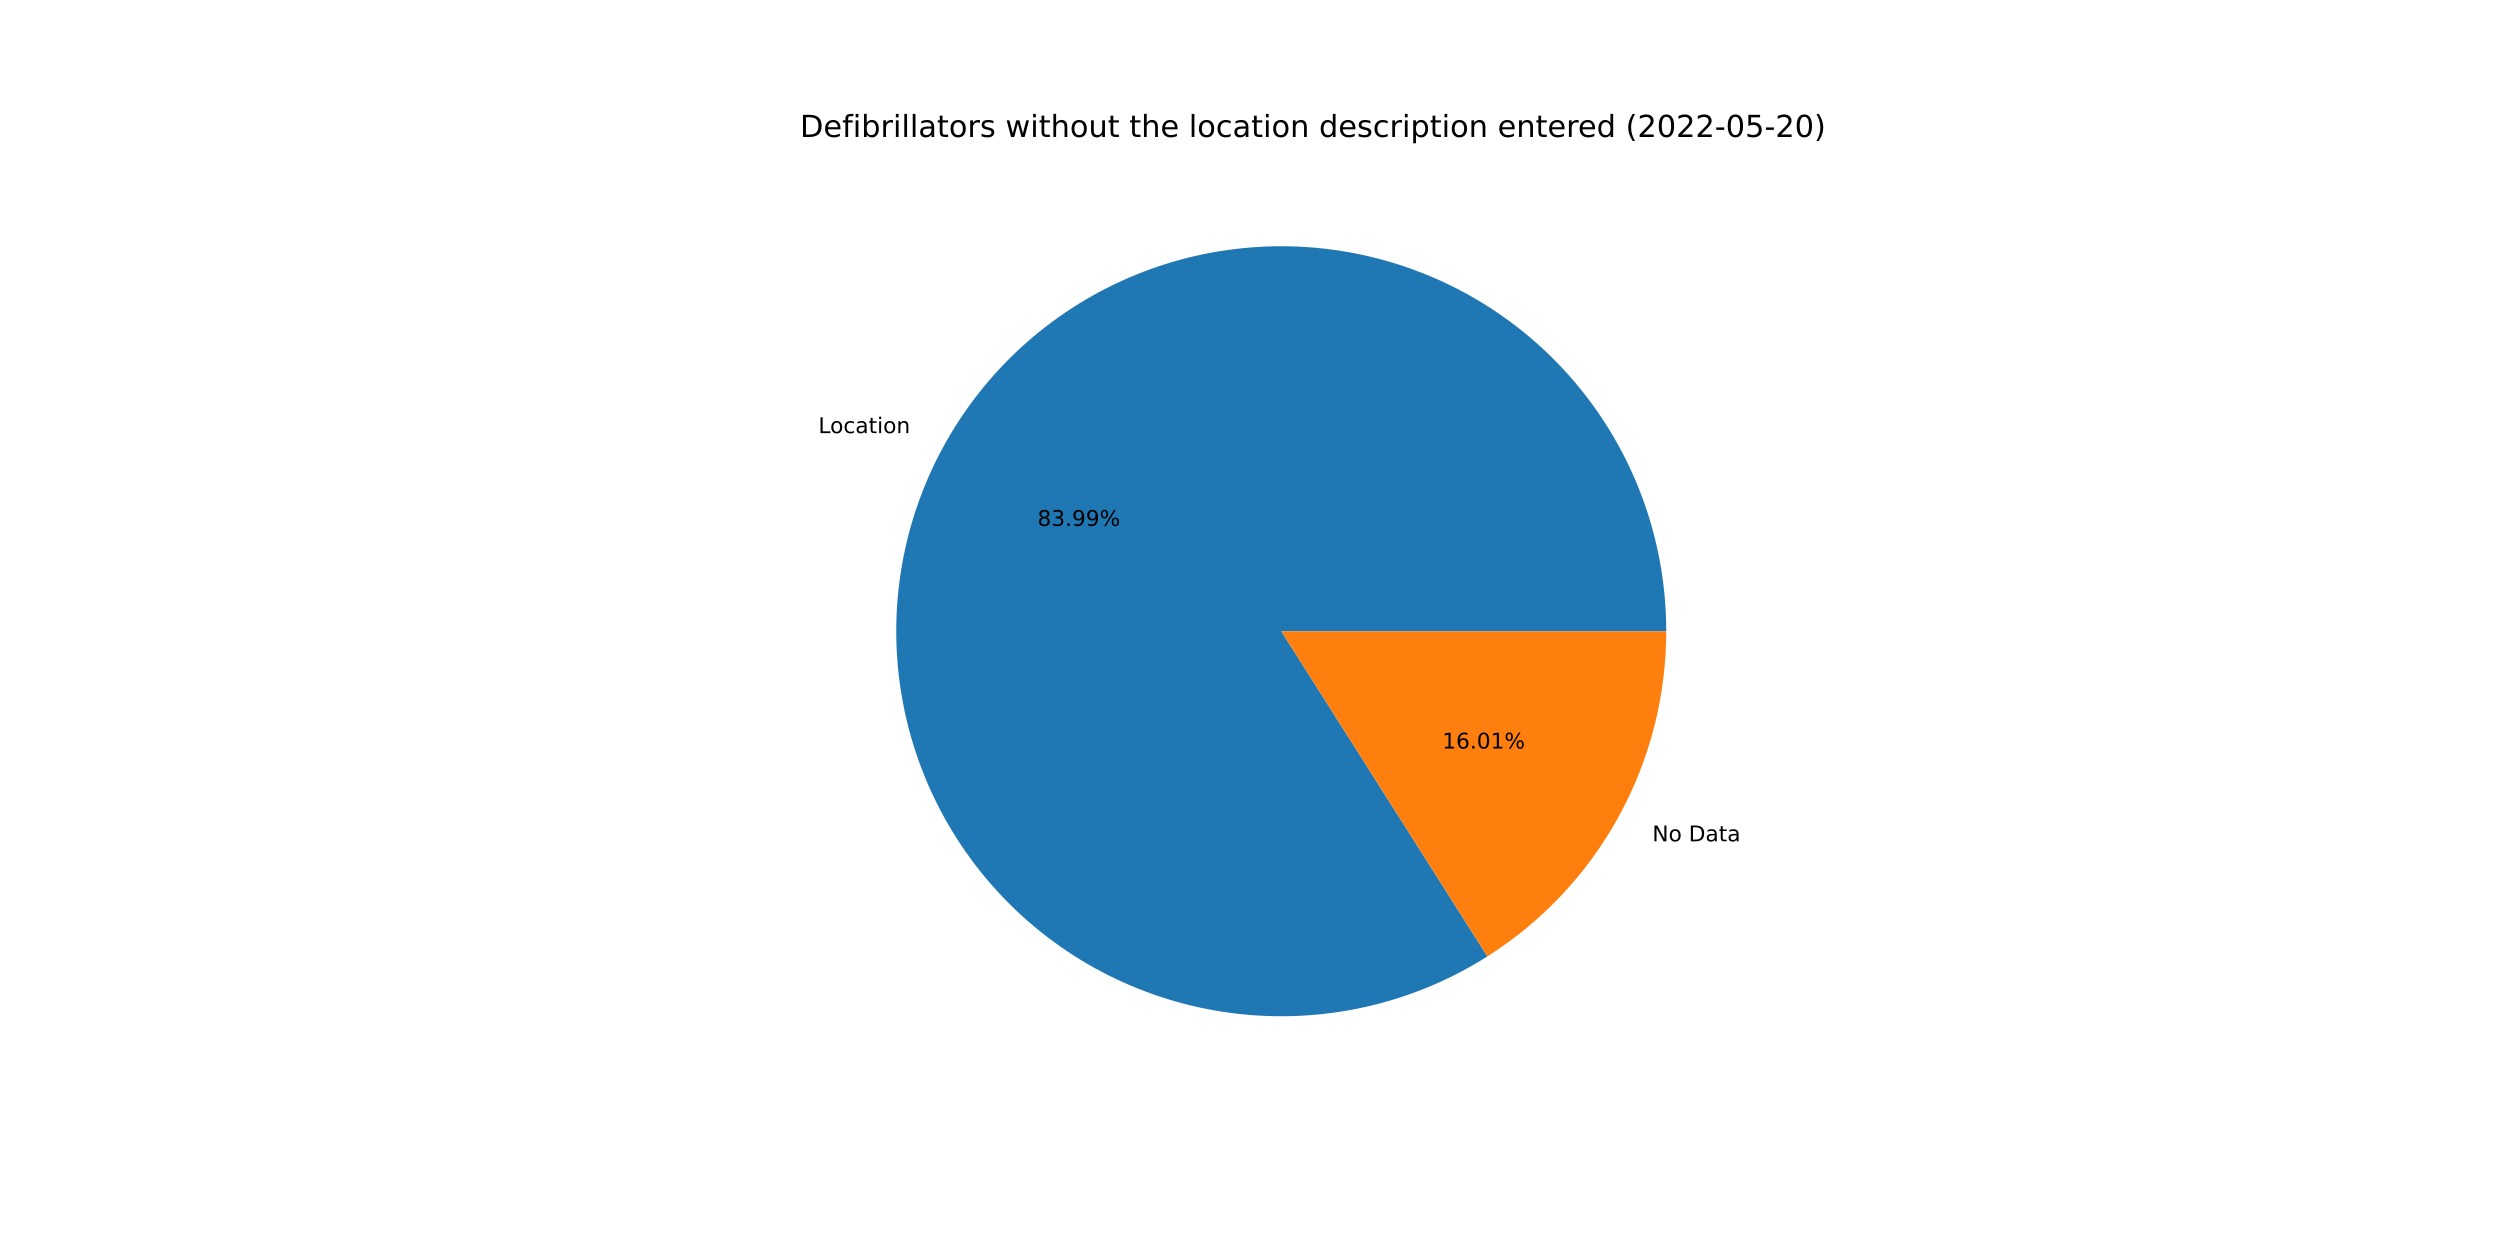
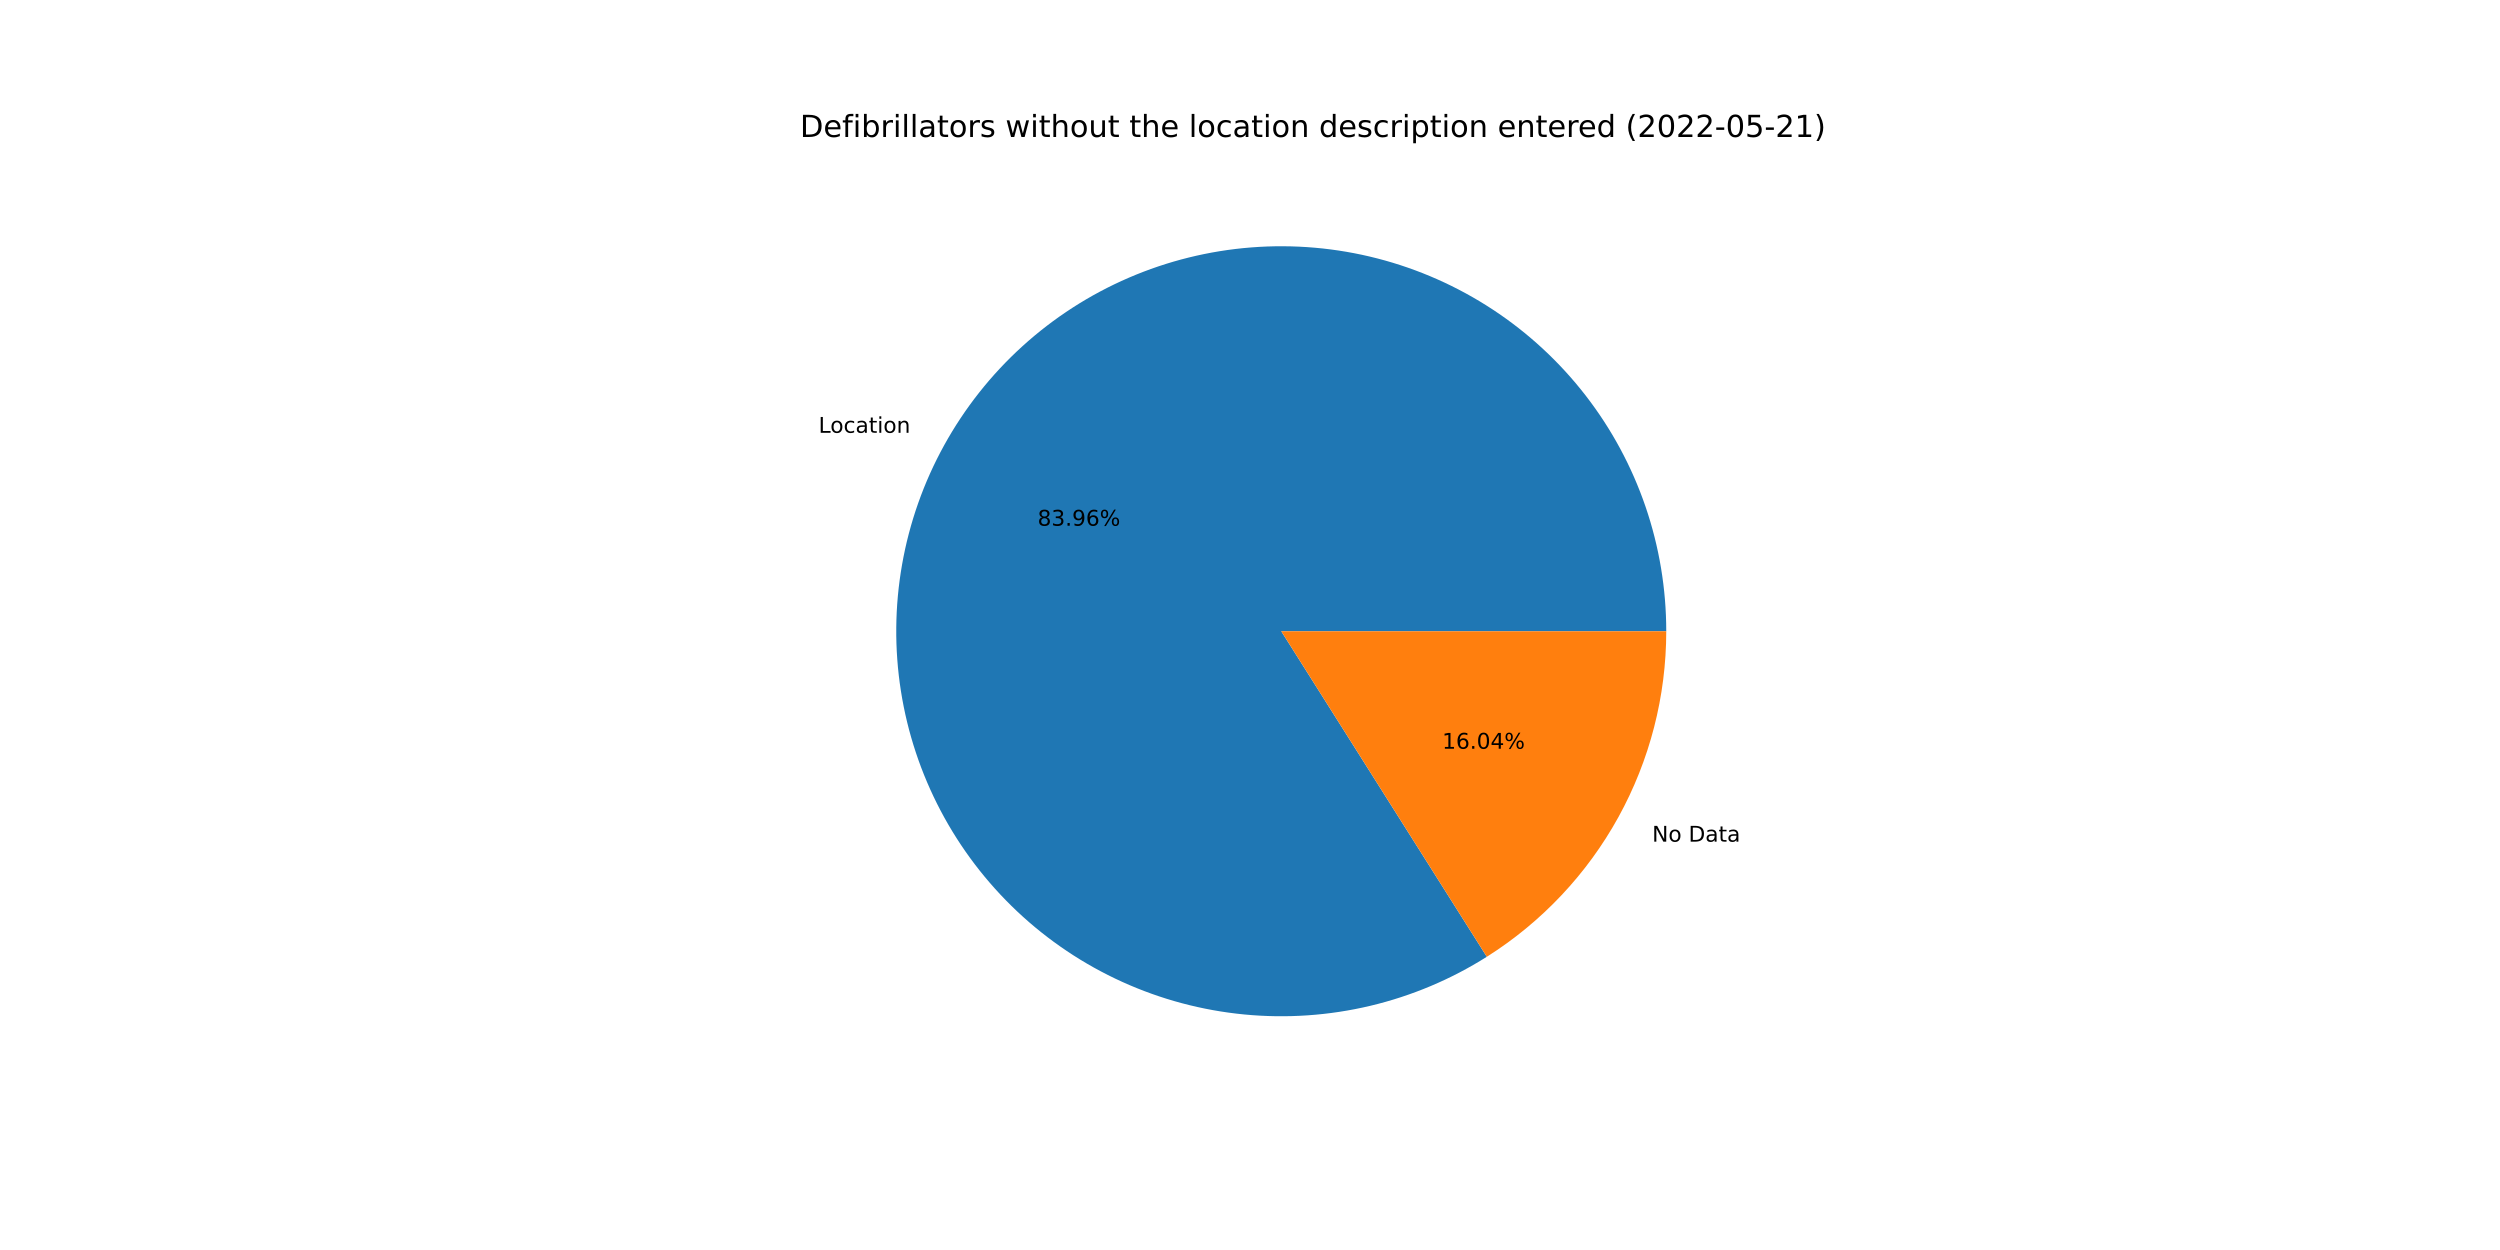
<svg xmlns="http://www.w3.org/2000/svg" xmlns:xlink="http://www.w3.org/1999/xlink" width="1152pt" height="576pt" viewBox="0 0 1152 576" version="1.1">
  <defs>
    <style type="text/css">*{stroke-linejoin: round; stroke-linecap: butt}</style>
  </defs>
  <g id="figure_1">
    <g id="patch_1">
      <path d="M 0 576  L 1152 576  L 1152 0  L 0 0  z " style="fill: #ffffff" />
    </g>
    <g id="axes_1">
      <g id="patch_2">
-         <path d="M 767.808 290.88  C 767.808 271.33 764.577 251.915 758.245 233.419  C 751.913 214.923 742.567 197.601 730.586 182.153  C 718.605 166.705 704.152 153.344 687.813 142.609  C 671.474 131.875 653.473 123.914 634.538 119.05  C 615.603 114.187 595.994 112.486 576.505 114.017  C 557.015 115.548 537.912 120.29 519.969 128.051  C 502.026 135.813 485.489 146.486 471.027 159.641  C 456.565 172.795 444.377 188.25 434.955 205.379  C 425.533 222.509 419.007 241.078 415.641 260.336  C 412.275 279.593 412.116 299.275 415.169 318.585  C 418.222 337.895 424.445 356.568 433.588 373.848  C 442.731 391.127 454.667 406.778 468.914 420.165  C 483.16 433.552 499.522 444.493 517.337 452.544  C 535.151 460.596 554.175 465.647 573.637 467.494  C 593.099 469.341 612.733 467.959 631.745 463.403  C 650.756 458.847 668.884 451.18 685.395 440.712  L 590.4 290.88  L 767.808 290.88  z " style="fill: #1f77b4" />
+         <path d="M 767.808 290.88  C 767.808 271.337 764.579 251.928 758.251 233.438  C 751.924 214.948 742.584 197.63 730.61 182.185  C 718.637 166.74 704.193 153.379 687.864 142.642  C 671.534 131.906 653.542 123.941 634.616 119.07  C 615.69 114.2 596.089 112.49 576.605 114.009  C 557.122 115.529 538.022 120.257 520.08 128.004  C 502.138 135.75 485.599 146.408 471.131 159.546  C 456.664 172.684 444.467 188.123 435.032 205.238  C 425.598 222.353 419.057 240.91 415.672 260.157  C 412.288 279.405 412.107 299.08 415.137 318.386  C 418.167 337.693 424.367 356.366 433.485 373.652  C 442.603 390.937 454.514 406.598 468.738 420  C 482.961 433.402 499.302 444.362 517.098 452.436  C 534.895 460.511 553.904 465.59 573.357 467.467  C 592.809 469.345 612.439 467.995 631.451 463.473  C 650.463 458.951 668.599 451.318 685.123 440.884  L 590.4 290.88  L 767.808 290.88  z " style="fill: #1f77b4" />
      </g>
      <g id="patch_3">
-         <path d="M 685.395 440.712  C 710.642 424.705 731.438 402.574 745.845 376.381  C 760.252 350.188 767.808 320.774 767.808 290.88  L 590.4 290.88  L 685.395 440.712  z " style="fill: #ff7f0e" />
+         <path d="M 685.123 440.884  C 710.445 424.894 731.31 402.749 745.768 376.522  C 760.225 350.294 767.808 320.828 767.808 290.88  L 590.4 290.88  L 685.123 440.884  z " style="fill: #ff7f0e" />
      </g>
      <g id="matplotlib.axis_1" />
      <g id="matplotlib.axis_2" />
      <g id="text_1">
-         <g transform="translate(377.1134 199.5885)scale(0.1 -0.1)">
+         <g transform="translate(377.1988 199.4333)scale(0.1 -0.1)">
          <defs>
            <path id="DejaVuSans-4c" d="M 628 4666  L 1259 4666  L 1259 531  L 3531 531  L 3531 0  L 628 0  L 628 4666  z " transform="scale(0.015625)" />
            <path id="DejaVuSans-6f" d="M 1959 3097  Q 1497 3097 1228 2736  Q 959 2375 959 1747  Q 959 1119 1226 758  Q 1494 397 1959 397  Q 2419 397 2687 759  Q 2956 1122 2956 1747  Q 2956 2369 2687 2733  Q 2419 3097 1959 3097  z M 1959 3584  Q 2709 3584 3137 3096  Q 3566 2609 3566 1747  Q 3566 888 3137 398  Q 2709 -91 1959 -91  Q 1206 -91 779 398  Q 353 888 353 1747  Q 353 2609 779 3096  Q 1206 3584 1959 3584  z " transform="scale(0.015625)" />
            <path id="DejaVuSans-63" d="M 3122 3366  L 3122 2828  Q 2878 2963 2633 3030  Q 2388 3097 2138 3097  Q 1578 3097 1268 2742  Q 959 2388 959 1747  Q 959 1106 1268 751  Q 1578 397 2138 397  Q 2388 397 2633 464  Q 2878 531 3122 666  L 3122 134  Q 2881 22 2623 -34  Q 2366 -91 2075 -91  Q 1284 -91 818 406  Q 353 903 353 1747  Q 353 2603 823 3093  Q 1294 3584 2113 3584  Q 2378 3584 2631 3529  Q 2884 3475 3122 3366  z " transform="scale(0.015625)" />
            <path id="DejaVuSans-61" d="M 2194 1759  Q 1497 1759 1228 1600  Q 959 1441 959 1056  Q 959 750 1161 570  Q 1363 391 1709 391  Q 2188 391 2477 730  Q 2766 1069 2766 1631  L 2766 1759  L 2194 1759  z M 3341 1997  L 3341 0  L 2766 0  L 2766 531  Q 2569 213 2275 61  Q 1981 -91 1556 -91  Q 1019 -91 701 211  Q 384 513 384 1019  Q 384 1609 779 1909  Q 1175 2209 1959 2209  L 2766 2209  L 2766 2266  Q 2766 2663 2505 2880  Q 2244 3097 1772 3097  Q 1472 3097 1187 3025  Q 903 2953 641 2809  L 641 3341  Q 956 3463 1253 3523  Q 1550 3584 1831 3584  Q 2591 3584 2966 3190  Q 3341 2797 3341 1997  z " transform="scale(0.015625)" />
            <path id="DejaVuSans-74" d="M 1172 4494  L 1172 3500  L 2356 3500  L 2356 3053  L 1172 3053  L 1172 1153  Q 1172 725 1289 603  Q 1406 481 1766 481  L 2356 481  L 2356 0  L 1766 0  Q 1100 0 847 248  Q 594 497 594 1153  L 594 3053  L 172 3053  L 172 3500  L 594 3500  L 594 4494  L 1172 4494  z " transform="scale(0.015625)" />
            <path id="DejaVuSans-69" d="M 603 3500  L 1178 3500  L 1178 0  L 603 0  L 603 3500  z M 603 4863  L 1178 4863  L 1178 4134  L 603 4134  L 603 4863  z " transform="scale(0.015625)" />
            <path id="DejaVuSans-6e" d="M 3513 2113  L 3513 0  L 2938 0  L 2938 2094  Q 2938 2591 2744 2837  Q 2550 3084 2163 3084  Q 1697 3084 1428 2787  Q 1159 2491 1159 1978  L 1159 0  L 581 0  L 581 3500  L 1159 3500  L 1159 2956  Q 1366 3272 1645 3428  Q 1925 3584 2291 3584  Q 2894 3584 3203 3211  Q 3513 2838 3513 2113  z " transform="scale(0.015625)" />
          </defs>
          <use xlink:href="#DejaVuSans-4c" />
          <use xlink:href="#DejaVuSans-6f" x="53.963" />
          <use xlink:href="#DejaVuSans-63" x="115.145" />
          <use xlink:href="#DejaVuSans-61" x="170.125" />
          <use xlink:href="#DejaVuSans-74" x="231.404" />
          <use xlink:href="#DejaVuSans-69" x="270.613" />
          <use xlink:href="#DejaVuSans-6f" x="298.396" />
          <use xlink:href="#DejaVuSans-6e" x="359.578" />
        </g>
      </g>
      <g id="text_2">
-         <g transform="translate(478.068 242.3389)scale(0.1 -0.1)">
+         <g transform="translate(478.1146 242.2543)scale(0.1 -0.1)">
          <defs>
            <path id="DejaVuSans-38" d="M 2034 2216  Q 1584 2216 1326 1975  Q 1069 1734 1069 1313  Q 1069 891 1326 650  Q 1584 409 2034 409  Q 2484 409 2743 651  Q 3003 894 3003 1313  Q 3003 1734 2745 1975  Q 2488 2216 2034 2216  z M 1403 2484  Q 997 2584 770 2862  Q 544 3141 544 3541  Q 544 4100 942 4425  Q 1341 4750 2034 4750  Q 2731 4750 3128 4425  Q 3525 4100 3525 3541  Q 3525 3141 3298 2862  Q 3072 2584 2669 2484  Q 3125 2378 3379 2068  Q 3634 1759 3634 1313  Q 3634 634 3220 271  Q 2806 -91 2034 -91  Q 1263 -91 848 271  Q 434 634 434 1313  Q 434 1759 690 2068  Q 947 2378 1403 2484  z M 1172 3481  Q 1172 3119 1398 2916  Q 1625 2713 2034 2713  Q 2441 2713 2670 2916  Q 2900 3119 2900 3481  Q 2900 3844 2670 4047  Q 2441 4250 2034 4250  Q 1625 4250 1398 4047  Q 1172 3844 1172 3481  z " transform="scale(0.015625)" />
            <path id="DejaVuSans-33" d="M 2597 2516  Q 3050 2419 3304 2112  Q 3559 1806 3559 1356  Q 3559 666 3084 287  Q 2609 -91 1734 -91  Q 1441 -91 1130 -33  Q 819 25 488 141  L 488 750  Q 750 597 1062 519  Q 1375 441 1716 441  Q 2309 441 2620 675  Q 2931 909 2931 1356  Q 2931 1769 2642 2001  Q 2353 2234 1838 2234  L 1294 2234  L 1294 2753  L 1863 2753  Q 2328 2753 2575 2939  Q 2822 3125 2822 3475  Q 2822 3834 2567 4026  Q 2313 4219 1838 4219  Q 1578 4219 1281 4162  Q 984 4106 628 3988  L 628 4550  Q 988 4650 1302 4700  Q 1616 4750 1894 4750  Q 2613 4750 3031 4423  Q 3450 4097 3450 3541  Q 3450 3153 3228 2886  Q 3006 2619 2597 2516  z " transform="scale(0.015625)" />
            <path id="DejaVuSans-2e" d="M 684 794  L 1344 794  L 1344 0  L 684 0  L 684 794  z " transform="scale(0.015625)" />
            <path id="DejaVuSans-39" d="M 703 97  L 703 672  Q 941 559 1184 500  Q 1428 441 1663 441  Q 2288 441 2617 861  Q 2947 1281 2994 2138  Q 2813 1869 2534 1725  Q 2256 1581 1919 1581  Q 1219 1581 811 2004  Q 403 2428 403 3163  Q 403 3881 828 4315  Q 1253 4750 1959 4750  Q 2769 4750 3195 4129  Q 3622 3509 3622 2328  Q 3622 1225 3098 567  Q 2575 -91 1691 -91  Q 1453 -91 1209 -44  Q 966 3 703 97  z M 1959 2075  Q 2384 2075 2632 2365  Q 2881 2656 2881 3163  Q 2881 3666 2632 3958  Q 2384 4250 1959 4250  Q 1534 4250 1286 3958  Q 1038 3666 1038 3163  Q 1038 2656 1286 2365  Q 1534 2075 1959 2075  z " transform="scale(0.015625)" />
+             <path id="DejaVuSans-36" d="M 2113 2584  Q 1688 2584 1439 2293  Q 1191 2003 1191 1497  Q 1191 994 1439 701  Q 1688 409 2113 409  Q 2538 409 2786 701  Q 3034 994 3034 1497  Q 3034 2003 2786 2293  Q 2538 2584 2113 2584  z M 3366 4563  L 3366 3988  Q 3128 4100 2886 4159  Q 2644 4219 2406 4219  Q 1781 4219 1451 3797  Q 1122 3375 1075 2522  Q 1259 2794 1537 2939  Q 1816 3084 2150 3084  Q 2853 3084 3261 2657  Q 3669 2231 3669 1497  Q 3669 778 3244 343  Q 2819 -91 2113 -91  Q 1303 -91 875 529  Q 447 1150 447 2328  Q 447 3434 972 4092  Q 1497 4750 2381 4750  Q 2619 4750 2861 4703  Q 3103 4656 3366 4563  z " transform="scale(0.015625)" />
            <path id="DejaVuSans-25" d="M 4653 2053  Q 4381 2053 4226 1822  Q 4072 1591 4072 1178  Q 4072 772 4226 539  Q 4381 306 4653 306  Q 4919 306 5073 539  Q 5228 772 5228 1178  Q 5228 1588 5073 1820  Q 4919 2053 4653 2053  z M 4653 2450  Q 5147 2450 5437 2106  Q 5728 1763 5728 1178  Q 5728 594 5436 251  Q 5144 -91 4653 -91  Q 4153 -91 3862 251  Q 3572 594 3572 1178  Q 3572 1766 3864 2108  Q 4156 2450 4653 2450  z M 1428 4353  Q 1159 4353 1004 4120  Q 850 3888 850 3481  Q 850 3069 1003 2837  Q 1156 2606 1428 2606  Q 1700 2606 1854 2837  Q 2009 3069 2009 3481  Q 2009 3884 1853 4118  Q 1697 4353 1428 4353  z M 4250 4750  L 4750 4750  L 1831 -91  L 1331 -91  L 4250 4750  z M 1428 4750  Q 1922 4750 2215 4408  Q 2509 4066 2509 3481  Q 2509 2891 2217 2550  Q 1925 2209 1428 2209  Q 931 2209 642 2551  Q 353 2894 353 3481  Q 353 4063 643 4406  Q 934 4750 1428 4750  z " transform="scale(0.015625)" />
          </defs>
          <use xlink:href="#DejaVuSans-38" />
          <use xlink:href="#DejaVuSans-33" x="63.623" />
          <use xlink:href="#DejaVuSans-2e" x="127.246" />
          <use xlink:href="#DejaVuSans-39" x="159.033" />
-           <use xlink:href="#DejaVuSans-39" x="222.656" />
+           <use xlink:href="#DejaVuSans-36" x="222.656" />
          <use xlink:href="#DejaVuSans-25" x="286.279" />
        </g>
      </g>
      <g id="text_3">
-         <g transform="translate(761.3897 387.6903)scale(0.1 -0.1)">
+         <g transform="translate(761.3043 387.8454)scale(0.1 -0.1)">
          <defs>
            <path id="DejaVuSans-4e" d="M 628 4666  L 1478 4666  L 3547 763  L 3547 4666  L 4159 4666  L 4159 0  L 3309 0  L 1241 3903  L 1241 0  L 628 0  L 628 4666  z " transform="scale(0.015625)" />
            <path id="DejaVuSans-20" transform="scale(0.015625)" />
            <path id="DejaVuSans-44" d="M 1259 4147  L 1259 519  L 2022 519  Q 2988 519 3436 956  Q 3884 1394 3884 2338  Q 3884 3275 3436 3711  Q 2988 4147 2022 4147  L 1259 4147  z M 628 4666  L 1925 4666  Q 3281 4666 3915 4102  Q 4550 3538 4550 2338  Q 4550 1131 3912 565  Q 3275 0 1925 0  L 628 0  L 628 4666  z " transform="scale(0.015625)" />
          </defs>
          <use xlink:href="#DejaVuSans-4e" />
          <use xlink:href="#DejaVuSans-6f" x="74.805" />
          <use xlink:href="#DejaVuSans-20" x="135.986" />
          <use xlink:href="#DejaVuSans-44" x="167.773" />
          <use xlink:href="#DejaVuSans-61" x="244.775" />
          <use xlink:href="#DejaVuSans-74" x="306.055" />
          <use xlink:href="#DejaVuSans-61" x="345.264" />
        </g>
      </g>
      <g id="text_4">
-         <g transform="translate(664.6023 344.9399)scale(0.1 -0.1)">
+         <g transform="translate(664.5557 345.0245)scale(0.1 -0.1)">
          <defs>
            <path id="DejaVuSans-31" d="M 794 531  L 1825 531  L 1825 4091  L 703 3866  L 703 4441  L 1819 4666  L 2450 4666  L 2450 531  L 3481 531  L 3481 0  L 794 0  L 794 531  z " transform="scale(0.015625)" />
-             <path id="DejaVuSans-36" d="M 2113 2584  Q 1688 2584 1439 2293  Q 1191 2003 1191 1497  Q 1191 994 1439 701  Q 1688 409 2113 409  Q 2538 409 2786 701  Q 3034 994 3034 1497  Q 3034 2003 2786 2293  Q 2538 2584 2113 2584  z M 3366 4563  L 3366 3988  Q 3128 4100 2886 4159  Q 2644 4219 2406 4219  Q 1781 4219 1451 3797  Q 1122 3375 1075 2522  Q 1259 2794 1537 2939  Q 1816 3084 2150 3084  Q 2853 3084 3261 2657  Q 3669 2231 3669 1497  Q 3669 778 3244 343  Q 2819 -91 2113 -91  Q 1303 -91 875 529  Q 447 1150 447 2328  Q 447 3434 972 4092  Q 1497 4750 2381 4750  Q 2619 4750 2861 4703  Q 3103 4656 3366 4563  z " transform="scale(0.015625)" />
            <path id="DejaVuSans-30" d="M 2034 4250  Q 1547 4250 1301 3770  Q 1056 3291 1056 2328  Q 1056 1369 1301 889  Q 1547 409 2034 409  Q 2525 409 2770 889  Q 3016 1369 3016 2328  Q 3016 3291 2770 3770  Q 2525 4250 2034 4250  z M 2034 4750  Q 2819 4750 3233 4129  Q 3647 3509 3647 2328  Q 3647 1150 3233 529  Q 2819 -91 2034 -91  Q 1250 -91 836 529  Q 422 1150 422 2328  Q 422 3509 836 4129  Q 1250 4750 2034 4750  z " transform="scale(0.015625)" />
+             <path id="DejaVuSans-34" d="M 2419 4116  L 825 1625  L 2419 1625  L 2419 4116  z M 2253 4666  L 3047 4666  L 3047 1625  L 3713 1625  L 3713 1100  L 3047 1100  L 3047 0  L 2419 0  L 2419 1100  L 313 1100  L 313 1709  L 2253 4666  z " transform="scale(0.015625)" />
          </defs>
          <use xlink:href="#DejaVuSans-31" />
          <use xlink:href="#DejaVuSans-36" x="63.623" />
          <use xlink:href="#DejaVuSans-2e" x="127.246" />
          <use xlink:href="#DejaVuSans-30" x="159.033" />
-           <use xlink:href="#DejaVuSans-31" x="222.656" />
+           <use xlink:href="#DejaVuSans-34" x="222.656" />
          <use xlink:href="#DejaVuSans-25" x="286.279" />
        </g>
      </g>
      <g id="text_5">
        <g transform="translate(368.64 63.12)scale(0.14 -0.14)">
          <defs>
            <path id="DejaVuSans-65" d="M 3597 1894  L 3597 1613  L 953 1613  Q 991 1019 1311 708  Q 1631 397 2203 397  Q 2534 397 2845 478  Q 3156 559 3463 722  L 3463 178  Q 3153 47 2828 -22  Q 2503 -91 2169 -91  Q 1331 -91 842 396  Q 353 884 353 1716  Q 353 2575 817 3079  Q 1281 3584 2069 3584  Q 2775 3584 3186 3129  Q 3597 2675 3597 1894  z M 3022 2063  Q 3016 2534 2758 2815  Q 2500 3097 2075 3097  Q 1594 3097 1305 2825  Q 1016 2553 972 2059  L 3022 2063  z " transform="scale(0.015625)" />
            <path id="DejaVuSans-66" d="M 2375 4863  L 2375 4384  L 1825 4384  Q 1516 4384 1395 4259  Q 1275 4134 1275 3809  L 1275 3500  L 2222 3500  L 2222 3053  L 1275 3053  L 1275 0  L 697 0  L 697 3053  L 147 3053  L 147 3500  L 697 3500  L 697 3744  Q 697 4328 969 4595  Q 1241 4863 1831 4863  L 2375 4863  z " transform="scale(0.015625)" />
            <path id="DejaVuSans-62" d="M 3116 1747  Q 3116 2381 2855 2742  Q 2594 3103 2138 3103  Q 1681 3103 1420 2742  Q 1159 2381 1159 1747  Q 1159 1113 1420 752  Q 1681 391 2138 391  Q 2594 391 2855 752  Q 3116 1113 3116 1747  z M 1159 2969  Q 1341 3281 1617 3432  Q 1894 3584 2278 3584  Q 2916 3584 3314 3078  Q 3713 2572 3713 1747  Q 3713 922 3314 415  Q 2916 -91 2278 -91  Q 1894 -91 1617 61  Q 1341 213 1159 525  L 1159 0  L 581 0  L 581 4863  L 1159 4863  L 1159 2969  z " transform="scale(0.015625)" />
            <path id="DejaVuSans-72" d="M 2631 2963  Q 2534 3019 2420 3045  Q 2306 3072 2169 3072  Q 1681 3072 1420 2755  Q 1159 2438 1159 1844  L 1159 0  L 581 0  L 581 3500  L 1159 3500  L 1159 2956  Q 1341 3275 1631 3429  Q 1922 3584 2338 3584  Q 2397 3584 2469 3576  Q 2541 3569 2628 3553  L 2631 2963  z " transform="scale(0.015625)" />
            <path id="DejaVuSans-6c" d="M 603 4863  L 1178 4863  L 1178 0  L 603 0  L 603 4863  z " transform="scale(0.015625)" />
            <path id="DejaVuSans-73" d="M 2834 3397  L 2834 2853  Q 2591 2978 2328 3040  Q 2066 3103 1784 3103  Q 1356 3103 1142 2972  Q 928 2841 928 2578  Q 928 2378 1081 2264  Q 1234 2150 1697 2047  L 1894 2003  Q 2506 1872 2764 1633  Q 3022 1394 3022 966  Q 3022 478 2636 193  Q 2250 -91 1575 -91  Q 1294 -91 989 -36  Q 684 19 347 128  L 347 722  Q 666 556 975 473  Q 1284 391 1588 391  Q 1994 391 2212 530  Q 2431 669 2431 922  Q 2431 1156 2273 1281  Q 2116 1406 1581 1522  L 1381 1569  Q 847 1681 609 1914  Q 372 2147 372 2553  Q 372 3047 722 3315  Q 1072 3584 1716 3584  Q 2034 3584 2315 3537  Q 2597 3491 2834 3397  z " transform="scale(0.015625)" />
            <path id="DejaVuSans-77" d="M 269 3500  L 844 3500  L 1563 769  L 2278 3500  L 2956 3500  L 3675 769  L 4391 3500  L 4966 3500  L 4050 0  L 3372 0  L 2619 2869  L 1863 0  L 1184 0  L 269 3500  z " transform="scale(0.015625)" />
            <path id="DejaVuSans-68" d="M 3513 2113  L 3513 0  L 2938 0  L 2938 2094  Q 2938 2591 2744 2837  Q 2550 3084 2163 3084  Q 1697 3084 1428 2787  Q 1159 2491 1159 1978  L 1159 0  L 581 0  L 581 4863  L 1159 4863  L 1159 2956  Q 1366 3272 1645 3428  Q 1925 3584 2291 3584  Q 2894 3584 3203 3211  Q 3513 2838 3513 2113  z " transform="scale(0.015625)" />
            <path id="DejaVuSans-75" d="M 544 1381  L 544 3500  L 1119 3500  L 1119 1403  Q 1119 906 1312 657  Q 1506 409 1894 409  Q 2359 409 2629 706  Q 2900 1003 2900 1516  L 2900 3500  L 3475 3500  L 3475 0  L 2900 0  L 2900 538  Q 2691 219 2414 64  Q 2138 -91 1772 -91  Q 1169 -91 856 284  Q 544 659 544 1381  z M 1991 3584  L 1991 3584  z " transform="scale(0.015625)" />
            <path id="DejaVuSans-64" d="M 2906 2969  L 2906 4863  L 3481 4863  L 3481 0  L 2906 0  L 2906 525  Q 2725 213 2448 61  Q 2172 -91 1784 -91  Q 1150 -91 751 415  Q 353 922 353 1747  Q 353 2572 751 3078  Q 1150 3584 1784 3584  Q 2172 3584 2448 3432  Q 2725 3281 2906 2969  z M 947 1747  Q 947 1113 1208 752  Q 1469 391 1925 391  Q 2381 391 2643 752  Q 2906 1113 2906 1747  Q 2906 2381 2643 2742  Q 2381 3103 1925 3103  Q 1469 3103 1208 2742  Q 947 2381 947 1747  z " transform="scale(0.015625)" />
            <path id="DejaVuSans-70" d="M 1159 525  L 1159 -1331  L 581 -1331  L 581 3500  L 1159 3500  L 1159 2969  Q 1341 3281 1617 3432  Q 1894 3584 2278 3584  Q 2916 3584 3314 3078  Q 3713 2572 3713 1747  Q 3713 922 3314 415  Q 2916 -91 2278 -91  Q 1894 -91 1617 61  Q 1341 213 1159 525  z M 3116 1747  Q 3116 2381 2855 2742  Q 2594 3103 2138 3103  Q 1681 3103 1420 2742  Q 1159 2381 1159 1747  Q 1159 1113 1420 752  Q 1681 391 2138 391  Q 2594 391 2855 752  Q 3116 1113 3116 1747  z " transform="scale(0.015625)" />
            <path id="DejaVuSans-28" d="M 1984 4856  Q 1566 4138 1362 3434  Q 1159 2731 1159 2009  Q 1159 1288 1364 580  Q 1569 -128 1984 -844  L 1484 -844  Q 1016 -109 783 600  Q 550 1309 550 2009  Q 550 2706 781 3412  Q 1013 4119 1484 4856  L 1984 4856  z " transform="scale(0.015625)" />
            <path id="DejaVuSans-32" d="M 1228 531  L 3431 531  L 3431 0  L 469 0  L 469 531  Q 828 903 1448 1529  Q 2069 2156 2228 2338  Q 2531 2678 2651 2914  Q 2772 3150 2772 3378  Q 2772 3750 2511 3984  Q 2250 4219 1831 4219  Q 1534 4219 1204 4116  Q 875 4013 500 3803  L 500 4441  Q 881 4594 1212 4672  Q 1544 4750 1819 4750  Q 2544 4750 2975 4387  Q 3406 4025 3406 3419  Q 3406 3131 3298 2873  Q 3191 2616 2906 2266  Q 2828 2175 2409 1742  Q 1991 1309 1228 531  z " transform="scale(0.015625)" />
            <path id="DejaVuSans-2d" d="M 313 2009  L 1997 2009  L 1997 1497  L 313 1497  L 313 2009  z " transform="scale(0.015625)" />
            <path id="DejaVuSans-35" d="M 691 4666  L 3169 4666  L 3169 4134  L 1269 4134  L 1269 2991  Q 1406 3038 1543 3061  Q 1681 3084 1819 3084  Q 2600 3084 3056 2656  Q 3513 2228 3513 1497  Q 3513 744 3044 326  Q 2575 -91 1722 -91  Q 1428 -91 1123 -41  Q 819 9 494 109  L 494 744  Q 775 591 1075 516  Q 1375 441 1709 441  Q 2250 441 2565 725  Q 2881 1009 2881 1497  Q 2881 1984 2565 2268  Q 2250 2553 1709 2553  Q 1456 2553 1204 2497  Q 953 2441 691 2322  L 691 4666  z " transform="scale(0.015625)" />
            <path id="DejaVuSans-29" d="M 513 4856  L 1013 4856  Q 1481 4119 1714 3412  Q 1947 2706 1947 2009  Q 1947 1309 1714 600  Q 1481 -109 1013 -844  L 513 -844  Q 928 -128 1133 580  Q 1338 1288 1338 2009  Q 1338 2731 1133 3434  Q 928 4138 513 4856  z " transform="scale(0.015625)" />
          </defs>
          <use xlink:href="#DejaVuSans-44" />
          <use xlink:href="#DejaVuSans-65" x="77.002" />
          <use xlink:href="#DejaVuSans-66" x="138.525" />
          <use xlink:href="#DejaVuSans-69" x="173.73" />
          <use xlink:href="#DejaVuSans-62" x="201.514" />
          <use xlink:href="#DejaVuSans-72" x="264.99" />
          <use xlink:href="#DejaVuSans-69" x="306.104" />
          <use xlink:href="#DejaVuSans-6c" x="333.887" />
          <use xlink:href="#DejaVuSans-6c" x="361.67" />
          <use xlink:href="#DejaVuSans-61" x="389.453" />
          <use xlink:href="#DejaVuSans-74" x="450.732" />
          <use xlink:href="#DejaVuSans-6f" x="489.941" />
          <use xlink:href="#DejaVuSans-72" x="551.123" />
          <use xlink:href="#DejaVuSans-73" x="592.236" />
          <use xlink:href="#DejaVuSans-20" x="644.336" />
          <use xlink:href="#DejaVuSans-77" x="676.123" />
          <use xlink:href="#DejaVuSans-69" x="757.91" />
          <use xlink:href="#DejaVuSans-74" x="785.693" />
          <use xlink:href="#DejaVuSans-68" x="824.902" />
          <use xlink:href="#DejaVuSans-6f" x="888.281" />
          <use xlink:href="#DejaVuSans-75" x="949.463" />
          <use xlink:href="#DejaVuSans-74" x="1012.842" />
          <use xlink:href="#DejaVuSans-20" x="1052.051" />
          <use xlink:href="#DejaVuSans-74" x="1083.838" />
          <use xlink:href="#DejaVuSans-68" x="1123.047" />
          <use xlink:href="#DejaVuSans-65" x="1186.426" />
          <use xlink:href="#DejaVuSans-20" x="1247.949" />
          <use xlink:href="#DejaVuSans-6c" x="1279.736" />
          <use xlink:href="#DejaVuSans-6f" x="1307.52" />
          <use xlink:href="#DejaVuSans-63" x="1368.701" />
          <use xlink:href="#DejaVuSans-61" x="1423.682" />
          <use xlink:href="#DejaVuSans-74" x="1484.961" />
          <use xlink:href="#DejaVuSans-69" x="1524.17" />
          <use xlink:href="#DejaVuSans-6f" x="1551.953" />
          <use xlink:href="#DejaVuSans-6e" x="1613.135" />
          <use xlink:href="#DejaVuSans-20" x="1676.514" />
          <use xlink:href="#DejaVuSans-64" x="1708.301" />
          <use xlink:href="#DejaVuSans-65" x="1771.777" />
          <use xlink:href="#DejaVuSans-73" x="1833.301" />
          <use xlink:href="#DejaVuSans-63" x="1885.4" />
          <use xlink:href="#DejaVuSans-72" x="1940.381" />
          <use xlink:href="#DejaVuSans-69" x="1981.494" />
          <use xlink:href="#DejaVuSans-70" x="2009.277" />
          <use xlink:href="#DejaVuSans-74" x="2072.754" />
          <use xlink:href="#DejaVuSans-69" x="2111.963" />
          <use xlink:href="#DejaVuSans-6f" x="2139.746" />
          <use xlink:href="#DejaVuSans-6e" x="2200.928" />
          <use xlink:href="#DejaVuSans-20" x="2264.307" />
          <use xlink:href="#DejaVuSans-65" x="2296.094" />
          <use xlink:href="#DejaVuSans-6e" x="2357.617" />
          <use xlink:href="#DejaVuSans-74" x="2420.996" />
          <use xlink:href="#DejaVuSans-65" x="2460.205" />
          <use xlink:href="#DejaVuSans-72" x="2521.729" />
          <use xlink:href="#DejaVuSans-65" x="2560.592" />
          <use xlink:href="#DejaVuSans-64" x="2622.115" />
          <use xlink:href="#DejaVuSans-20" x="2685.592" />
          <use xlink:href="#DejaVuSans-28" x="2717.379" />
          <use xlink:href="#DejaVuSans-32" x="2756.393" />
          <use xlink:href="#DejaVuSans-30" x="2820.016" />
          <use xlink:href="#DejaVuSans-32" x="2883.639" />
          <use xlink:href="#DejaVuSans-32" x="2947.262" />
          <use xlink:href="#DejaVuSans-2d" x="3010.885" />
          <use xlink:href="#DejaVuSans-30" x="3046.969" />
          <use xlink:href="#DejaVuSans-35" x="3110.592" />
          <use xlink:href="#DejaVuSans-2d" x="3174.215" />
          <use xlink:href="#DejaVuSans-32" x="3210.299" />
-           <use xlink:href="#DejaVuSans-30" x="3273.922" />
+           <use xlink:href="#DejaVuSans-31" x="3273.922" />
          <use xlink:href="#DejaVuSans-29" x="3337.545" />
        </g>
      </g>
    </g>
  </g>
</svg>
